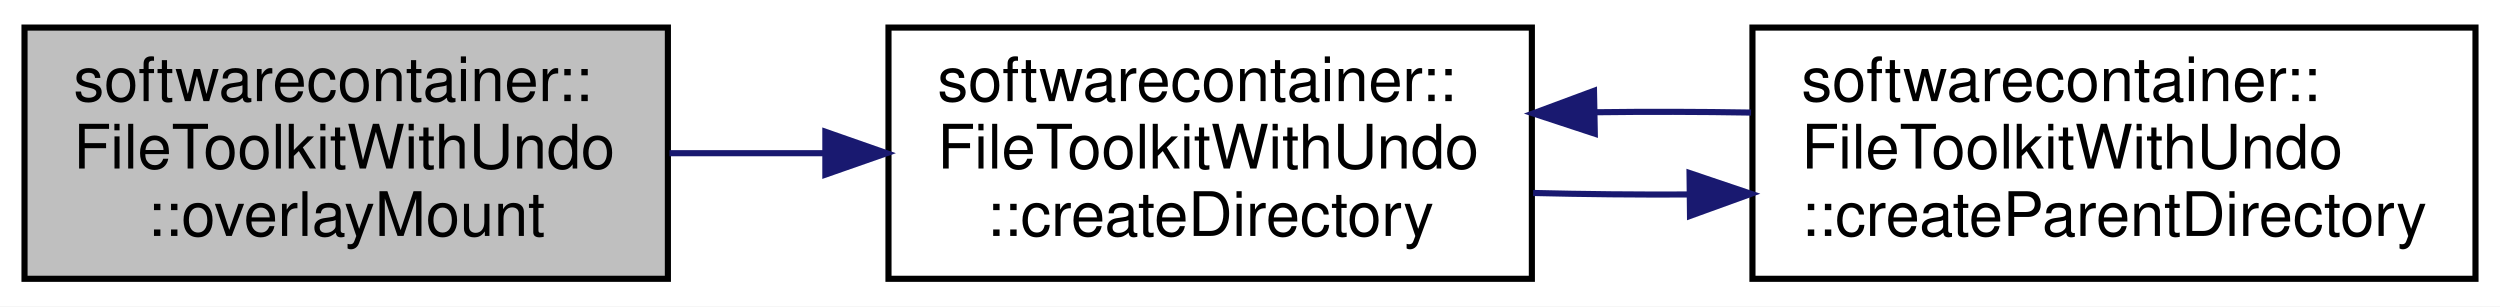
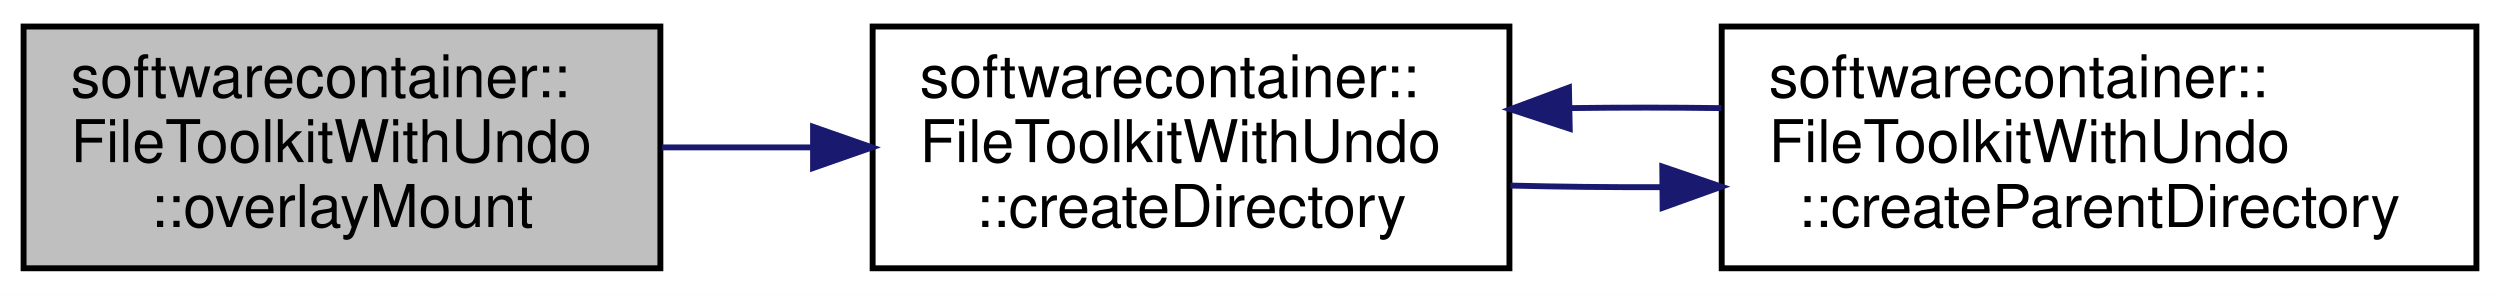
- <svg xmlns="http://www.w3.org/2000/svg" xmlns:xlink="http://www.w3.org/1999/xlink" width="408pt" height="50pt" viewBox="0.00 0.00 408.00 50.00">
+ <svg xmlns="http://www.w3.org/2000/svg" xmlns:xlink="http://www.w3.org/1999/xlink" width="424pt" height="50pt" viewBox="0.00 0.00 424.00 50.00">
  <g id="graph0" class="graph" transform="scale(1 1) rotate(0) translate(4 46)">
-     <polygon fill="white" stroke="none" points="-4,4 -4,-46 404,-46 404,4 -4,4" />
+     <polygon fill="white" stroke="none" points="-4,4 -4,-46 420,-46 420,4 -4,4" />
    <g id="node1" class="node">
-       <polygon fill="#bfbfbf" stroke="black" points="0,-0.5 0,-41.5 105,-41.5 105,-0.5 0,-0.5" />
+       <polygon fill="#bfbfbf" stroke="black" points="0,-0.5 0,-41.5 108,-41.5 108,-0.5 0,-0.5" />
      <text text-anchor="start" x="8" y="-29.5" font-family="Helvetica,sans-Serif" font-size="10.00">softwarecontainer::</text>
      <text text-anchor="start" x="8" y="-18.5" font-family="Helvetica,sans-Serif" font-size="10.00">FileToolkitWithUndo</text>
-       <text text-anchor="middle" x="52.5" y="-7.5" font-family="Helvetica,sans-Serif" font-size="10.00">::overlayMount</text>
+       <text text-anchor="middle" x="54" y="-7.5" font-family="Helvetica,sans-Serif" font-size="10.00">::overlayMount</text>
    </g>
    <g id="node2" class="node">
      <g id="a_node2">
        <a xlink:href="classsoftwarecontainer_1_1_file_toolkit_with_undo.html#aff5073fb683649d6753baae354d202b9" target="_top" xlink:title="createDirectory Create a directory, and if successful append it to a list of dirs to be deleted in th...">
-           <polygon fill="white" stroke="black" points="141,-0.5 141,-41.5 246,-41.5 246,-0.5 141,-0.5" />
-           <text text-anchor="start" x="149" y="-29.5" font-family="Helvetica,sans-Serif" font-size="10.00">softwarecontainer::</text>
-           <text text-anchor="start" x="149" y="-18.5" font-family="Helvetica,sans-Serif" font-size="10.00">FileToolkitWithUndo</text>
-           <text text-anchor="middle" x="193.5" y="-7.5" font-family="Helvetica,sans-Serif" font-size="10.00">::createDirectory</text>
+           <polygon fill="white" stroke="black" points="144,-0.5 144,-41.5 252,-41.5 252,-0.5 144,-0.5" />
+           <text text-anchor="start" x="152" y="-29.5" font-family="Helvetica,sans-Serif" font-size="10.00">softwarecontainer::</text>
+           <text text-anchor="start" x="152" y="-18.5" font-family="Helvetica,sans-Serif" font-size="10.00">FileToolkitWithUndo</text>
+           <text text-anchor="middle" x="198" y="-7.5" font-family="Helvetica,sans-Serif" font-size="10.00">::createDirectory</text>
        </a>
      </g>
    </g>
    <g id="edge1" class="edge">
-       <path fill="none" stroke="midnightblue" d="M105.258,-21C113.49,-21 122.077,-21 130.514,-21" />
-       <polygon fill="midnightblue" stroke="midnightblue" points="130.698,-24.5 140.698,-21 130.698,-17.5 130.698,-24.5" />
+       <path fill="none" stroke="midnightblue" d="M108.28,-21C116.56,-21 125.184,-21 133.661,-21" />
+       <polygon fill="midnightblue" stroke="midnightblue" points="133.894,-24.5 143.894,-21 133.894,-17.5 133.894,-24.5" />
    </g>
    <g id="node3" class="node">
      <g id="a_node3">
        <a xlink:href="classsoftwarecontainer_1_1_file_toolkit_with_undo.html#a2e2789ba9649ed6abf7a1c3ab3025daa" target="_top" xlink:title="createParentDirectory Recursively tries to create the directory pointed to by path. ">
-           <polygon fill="white" stroke="black" points="282,-0.5 282,-41.5 400,-41.5 400,-0.5 282,-0.5" />
-           <text text-anchor="start" x="290" y="-29.5" font-family="Helvetica,sans-Serif" font-size="10.00">softwarecontainer::</text>
-           <text text-anchor="start" x="290" y="-18.5" font-family="Helvetica,sans-Serif" font-size="10.00">FileToolkitWithUndo</text>
-           <text text-anchor="middle" x="341" y="-7.5" font-family="Helvetica,sans-Serif" font-size="10.00">::createParentDirectory</text>
+           <polygon fill="white" stroke="black" points="288,-0.5 288,-41.5 416,-41.5 416,-0.5 288,-0.5" />
+           <text text-anchor="start" x="296" y="-29.5" font-family="Helvetica,sans-Serif" font-size="10.00">softwarecontainer::</text>
+           <text text-anchor="start" x="296" y="-18.5" font-family="Helvetica,sans-Serif" font-size="10.00">FileToolkitWithUndo</text>
+           <text text-anchor="middle" x="352" y="-7.5" font-family="Helvetica,sans-Serif" font-size="10.00">::createParentDirectory</text>
        </a>
      </g>
    </g>
    <g id="edge2" class="edge">
-       <path fill="none" stroke="midnightblue" d="M246.208,-14.508C254.485,-14.3 263.161,-14.218 271.753,-14.261" />
-       <polygon fill="midnightblue" stroke="midnightblue" points="271.733,-17.761 281.771,-14.371 271.81,-10.762 271.733,-17.761" />
+       <path fill="none" stroke="midnightblue" d="M252.162,-14.528C260.469,-14.32 269.177,-14.229 277.836,-14.254" />
+       <polygon fill="midnightblue" stroke="midnightblue" points="277.923,-17.755 287.952,-14.338 277.981,-10.755 277.923,-17.755" />
    </g>
    <g id="edge3" class="edge">
-       <path fill="none" stroke="midnightblue" d="M281.771,-27.629C273.411,-27.77 264.784,-27.788 256.357,-27.682" />
-       <polygon fill="midnightblue" stroke="midnightblue" points="256.271,-24.18 246.208,-27.492 256.14,-31.179 256.271,-24.18" />
+       <path fill="none" stroke="midnightblue" d="M287.952,-27.662C279.493,-27.778 270.814,-27.779 262.35,-27.666" />
+       <polygon fill="midnightblue" stroke="midnightblue" points="262.227,-24.163 252.162,-27.471 262.093,-31.162 262.227,-24.163" />
    </g>
  </g>
</svg>
